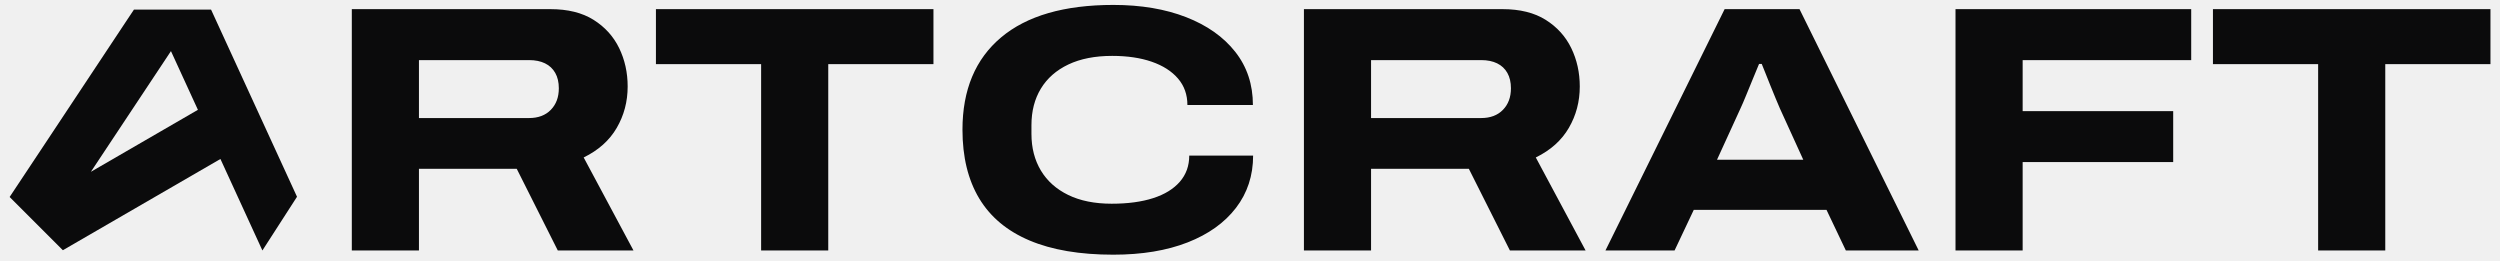
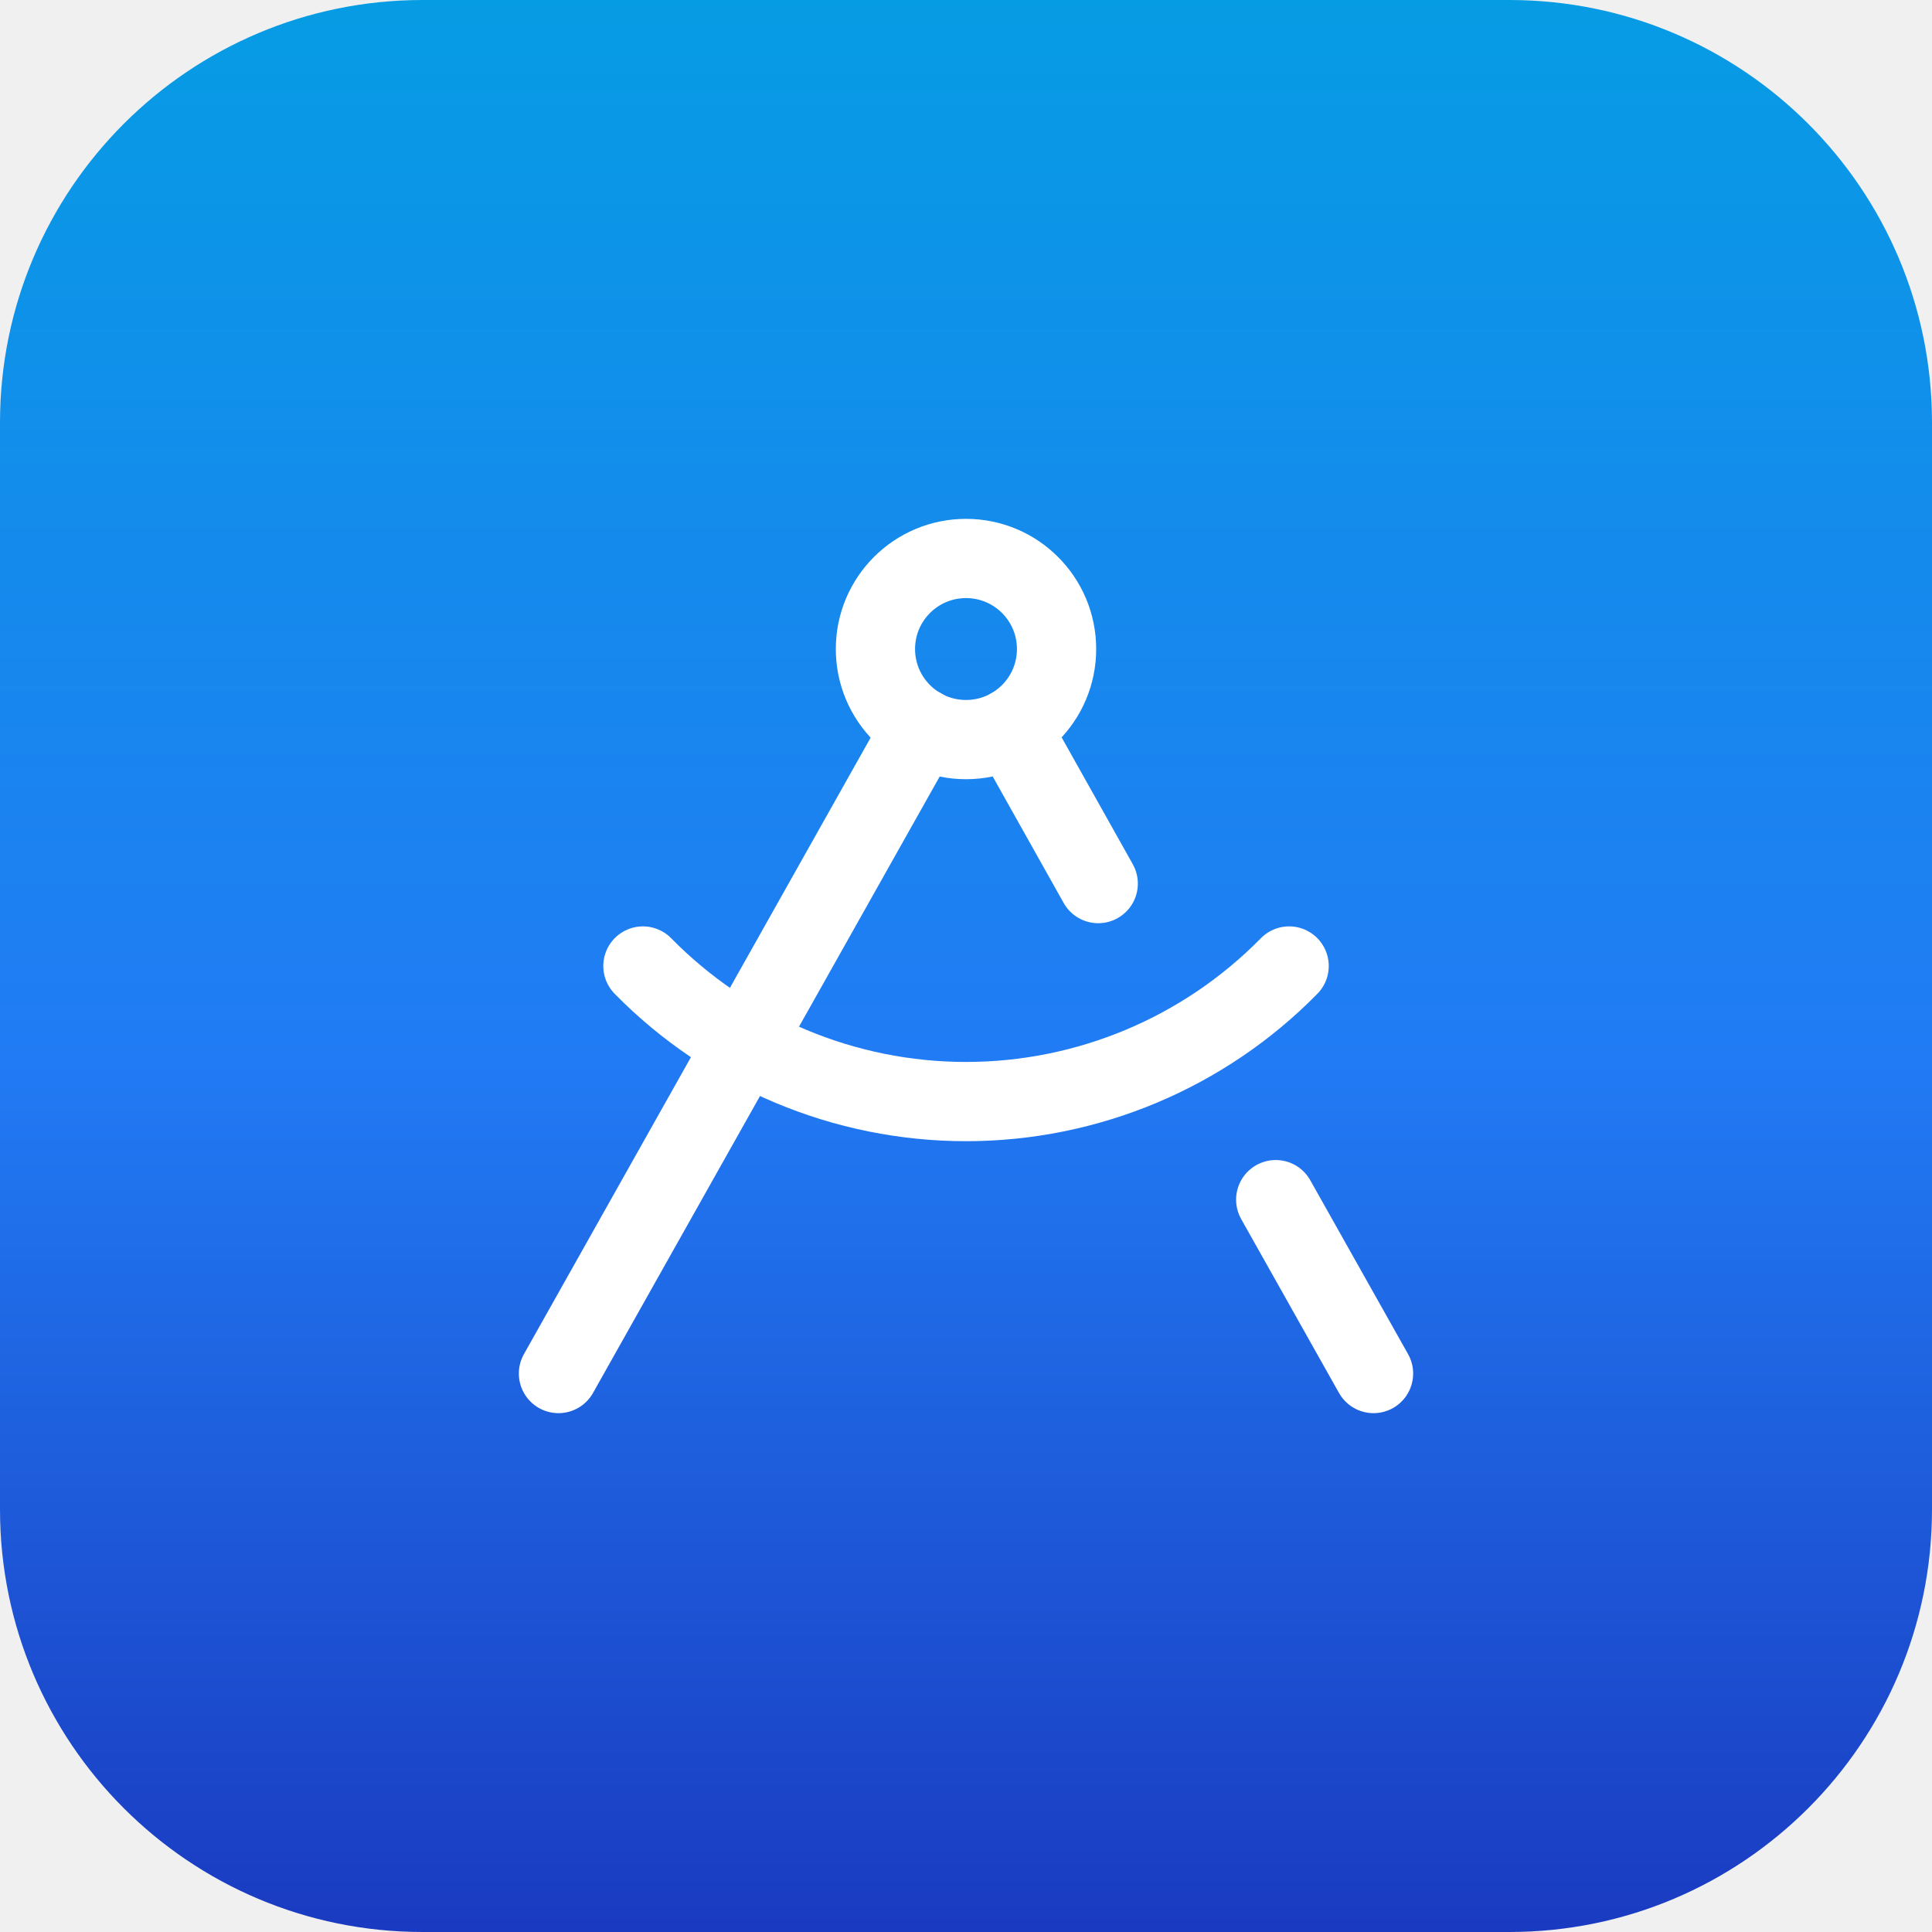
- <svg xmlns="http://www.w3.org/2000/svg" viewBox="-4 -4 1038.05 108" role="img" aria-label="ArtCraft">
-   <g fill="#0b0b0c">
-     <path transform="scale(1.02564)" d="M104.28,49.49L81.55,0h-31.23l-3.17,4.76L14.75,53.63,0,75.85l21.55,21.55,63.79-36.94,16.99,37.04,14.01-21.74-12.06-26.27ZM32.89,65.66l32.42-48.87,10.91,23.77-43.32,25.09Z" />
-     <path d="M142.078 100.0V-0.206H224.509Q235.392 -0.206 242.471 4.245Q249.55 8.696 253.084 15.976Q256.617 23.257 256.617 31.918Q256.617 41.292 252.086 49.09Q247.554 56.889 238.354 61.383L259.035 100.0H227.606L210.563 66.092H169.955V100.0ZM169.955 45.015H215.678Q221.385 45.015 224.711 41.609Q228.037 38.202 228.037 32.656Q228.037 28.91 226.554 26.283Q225.07 23.656 222.315 22.306Q219.56 20.956 215.678 20.956H169.955Z M312.033 100.0V22.639H268.355V-0.206H383.588V22.639H339.91V100.0Z M458.272 101.749Q437.407 101.749 423.464 95.845Q409.52 89.942 402.579 78.383Q395.637 66.824 395.637 49.854Q395.637 25.013 411.681 11.529Q427.726 -1.955 458.306 -1.955Q475.457 -1.955 488.508 3.126Q501.56 8.208 508.896 17.516Q516.232 26.825 516.232 39.593H489.033Q489.033 33.147 485.116 28.595Q481.199 24.043 474.205 21.625Q467.211 19.207 457.809 19.207Q447.11 19.207 439.606 22.774Q432.102 26.34 428.19 32.796Q424.278 39.251 424.278 47.959V51.603Q424.278 60.277 428.19 66.805Q432.102 73.333 439.559 76.96Q447.015 80.587 457.593 80.587Q467.614 80.587 474.801 78.272Q481.988 75.957 485.893 71.465Q489.797 66.973 489.797 60.613H516.318Q516.318 73.029 509.205 82.308Q502.092 91.586 489.083 96.668Q476.075 101.749 458.272 101.749Z M537.414 100.0V-0.206H619.845Q630.727 -0.206 637.806 4.245Q644.886 8.696 648.419 15.976Q651.953 23.257 651.953 31.918Q651.953 41.292 647.421 49.09Q642.889 56.889 633.69 61.383L654.37 100.0H622.941L605.898 66.092H565.291V100.0ZM565.291 45.015H611.013Q616.72 45.015 620.046 41.609Q623.372 38.202 623.372 32.656Q623.372 28.91 621.889 26.283Q620.406 23.656 617.65 22.306Q614.895 20.956 611.013 20.956H565.291Z M662.616 100.0 712.1 -0.206H743.193L792.677 100.0H762.433L754.402 83.141H699.287L691.317 100.0ZM708.937 62.321H744.753L735.018 40.962Q734.409 39.539 733.295 36.887Q732.181 34.234 731.007 31.285Q729.833 28.337 728.86 25.901Q727.887 23.466 727.501 22.538H726.395Q725.264 25.272 723.798 28.822Q722.332 32.371 720.982 35.689Q719.632 39.007 718.672 41.048Z M807.967 100.0V-0.206H905.831V20.956H835.845V42.144H898.353V63.306H835.845V100.0Z M958.535 100.0V22.639H914.857V-0.206H1030.09V22.639H986.412V100.0Z" />
+ <svg xmlns="http://www.w3.org/2000/svg" viewBox="0 0 512 512">
+   <defs>
+     <linearGradient id="water" x1="0" y1="0" x2="0" y2="1">
+       <stop offset="0" stop-color="#069ce4" />
+       <stop offset=".55" stop-color="#217bf4" />
+       <stop offset="1" stop-color="#1a3ac0" />
+     </linearGradient>
+   </defs>
+   <rect width="512" height="512" rx="112" fill="url(#water)" />
+   <g transform="translate(112 112) scale(12)" fill="none" stroke="#fff" stroke-width="1.75" stroke-linecap="round" stroke-linejoin="round">
+     <path d="m12.99 6.74 1.93 3.44" />
+     <path d="M19.136 12a10 10 0 0 1-14.271 0" />
+     <path d="m21 21-2.16-3.84" />
+     <path d="m3 21 8.02-14.26" />
+     <circle cx="12" cy="5" r="2" />
  </g>
</svg>
